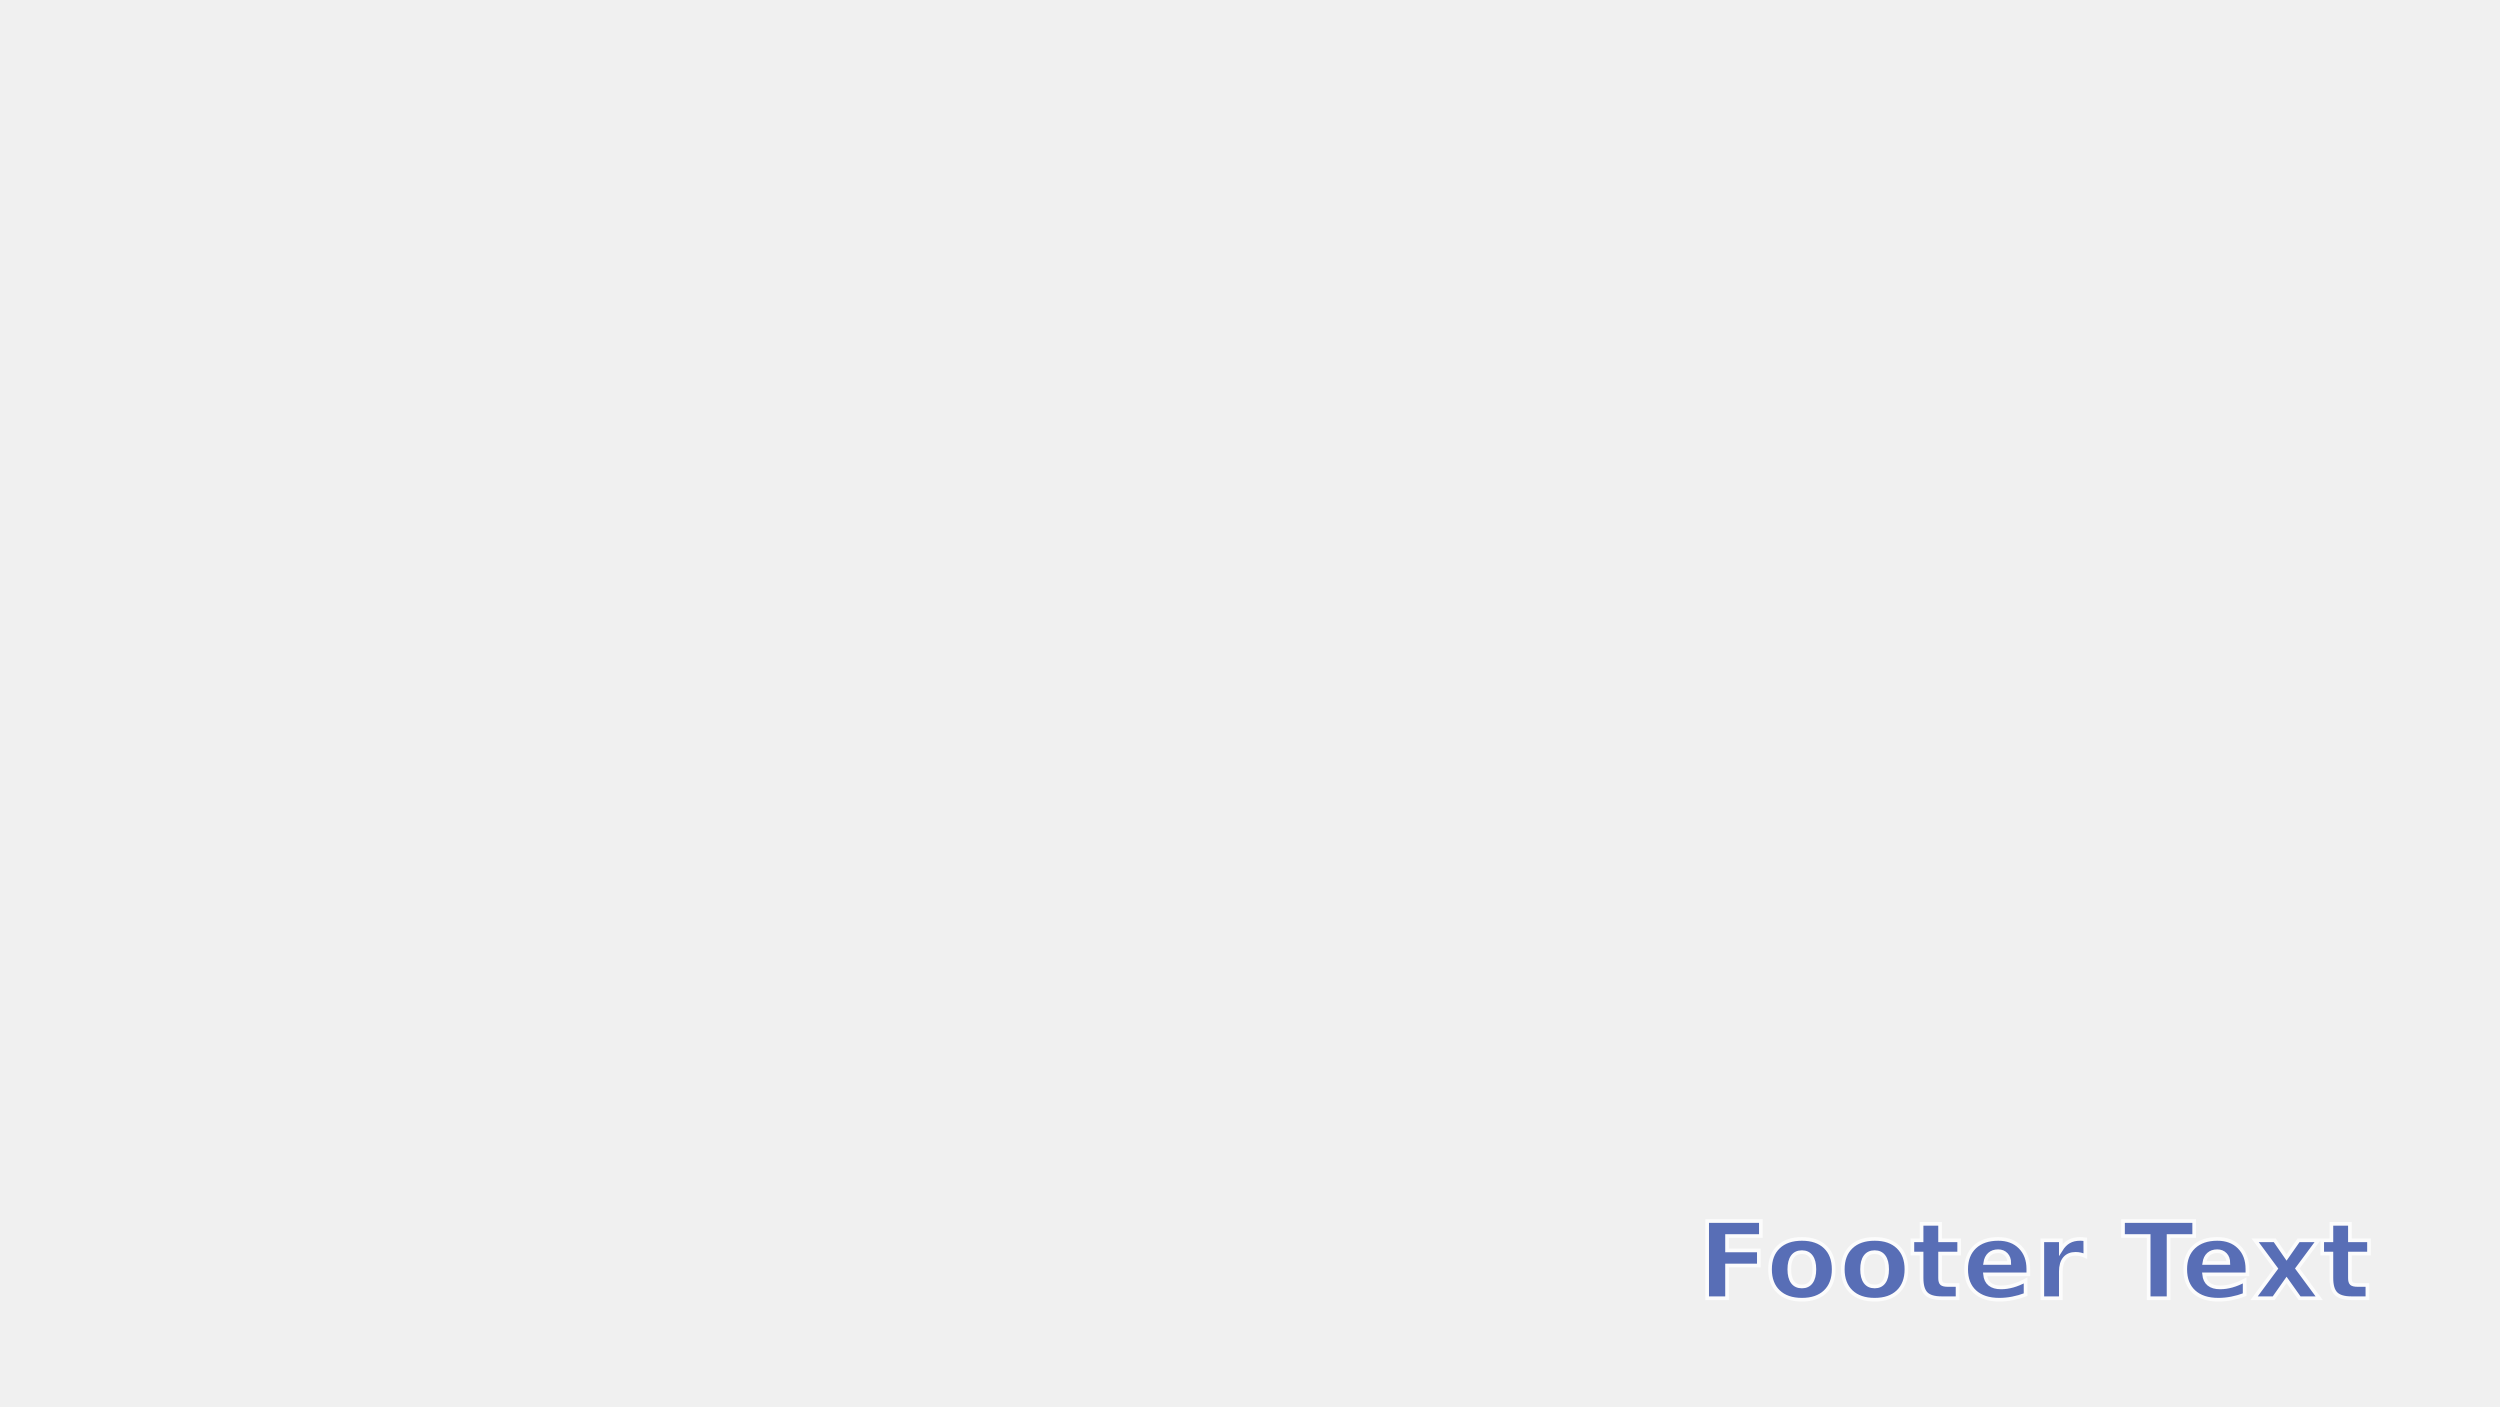
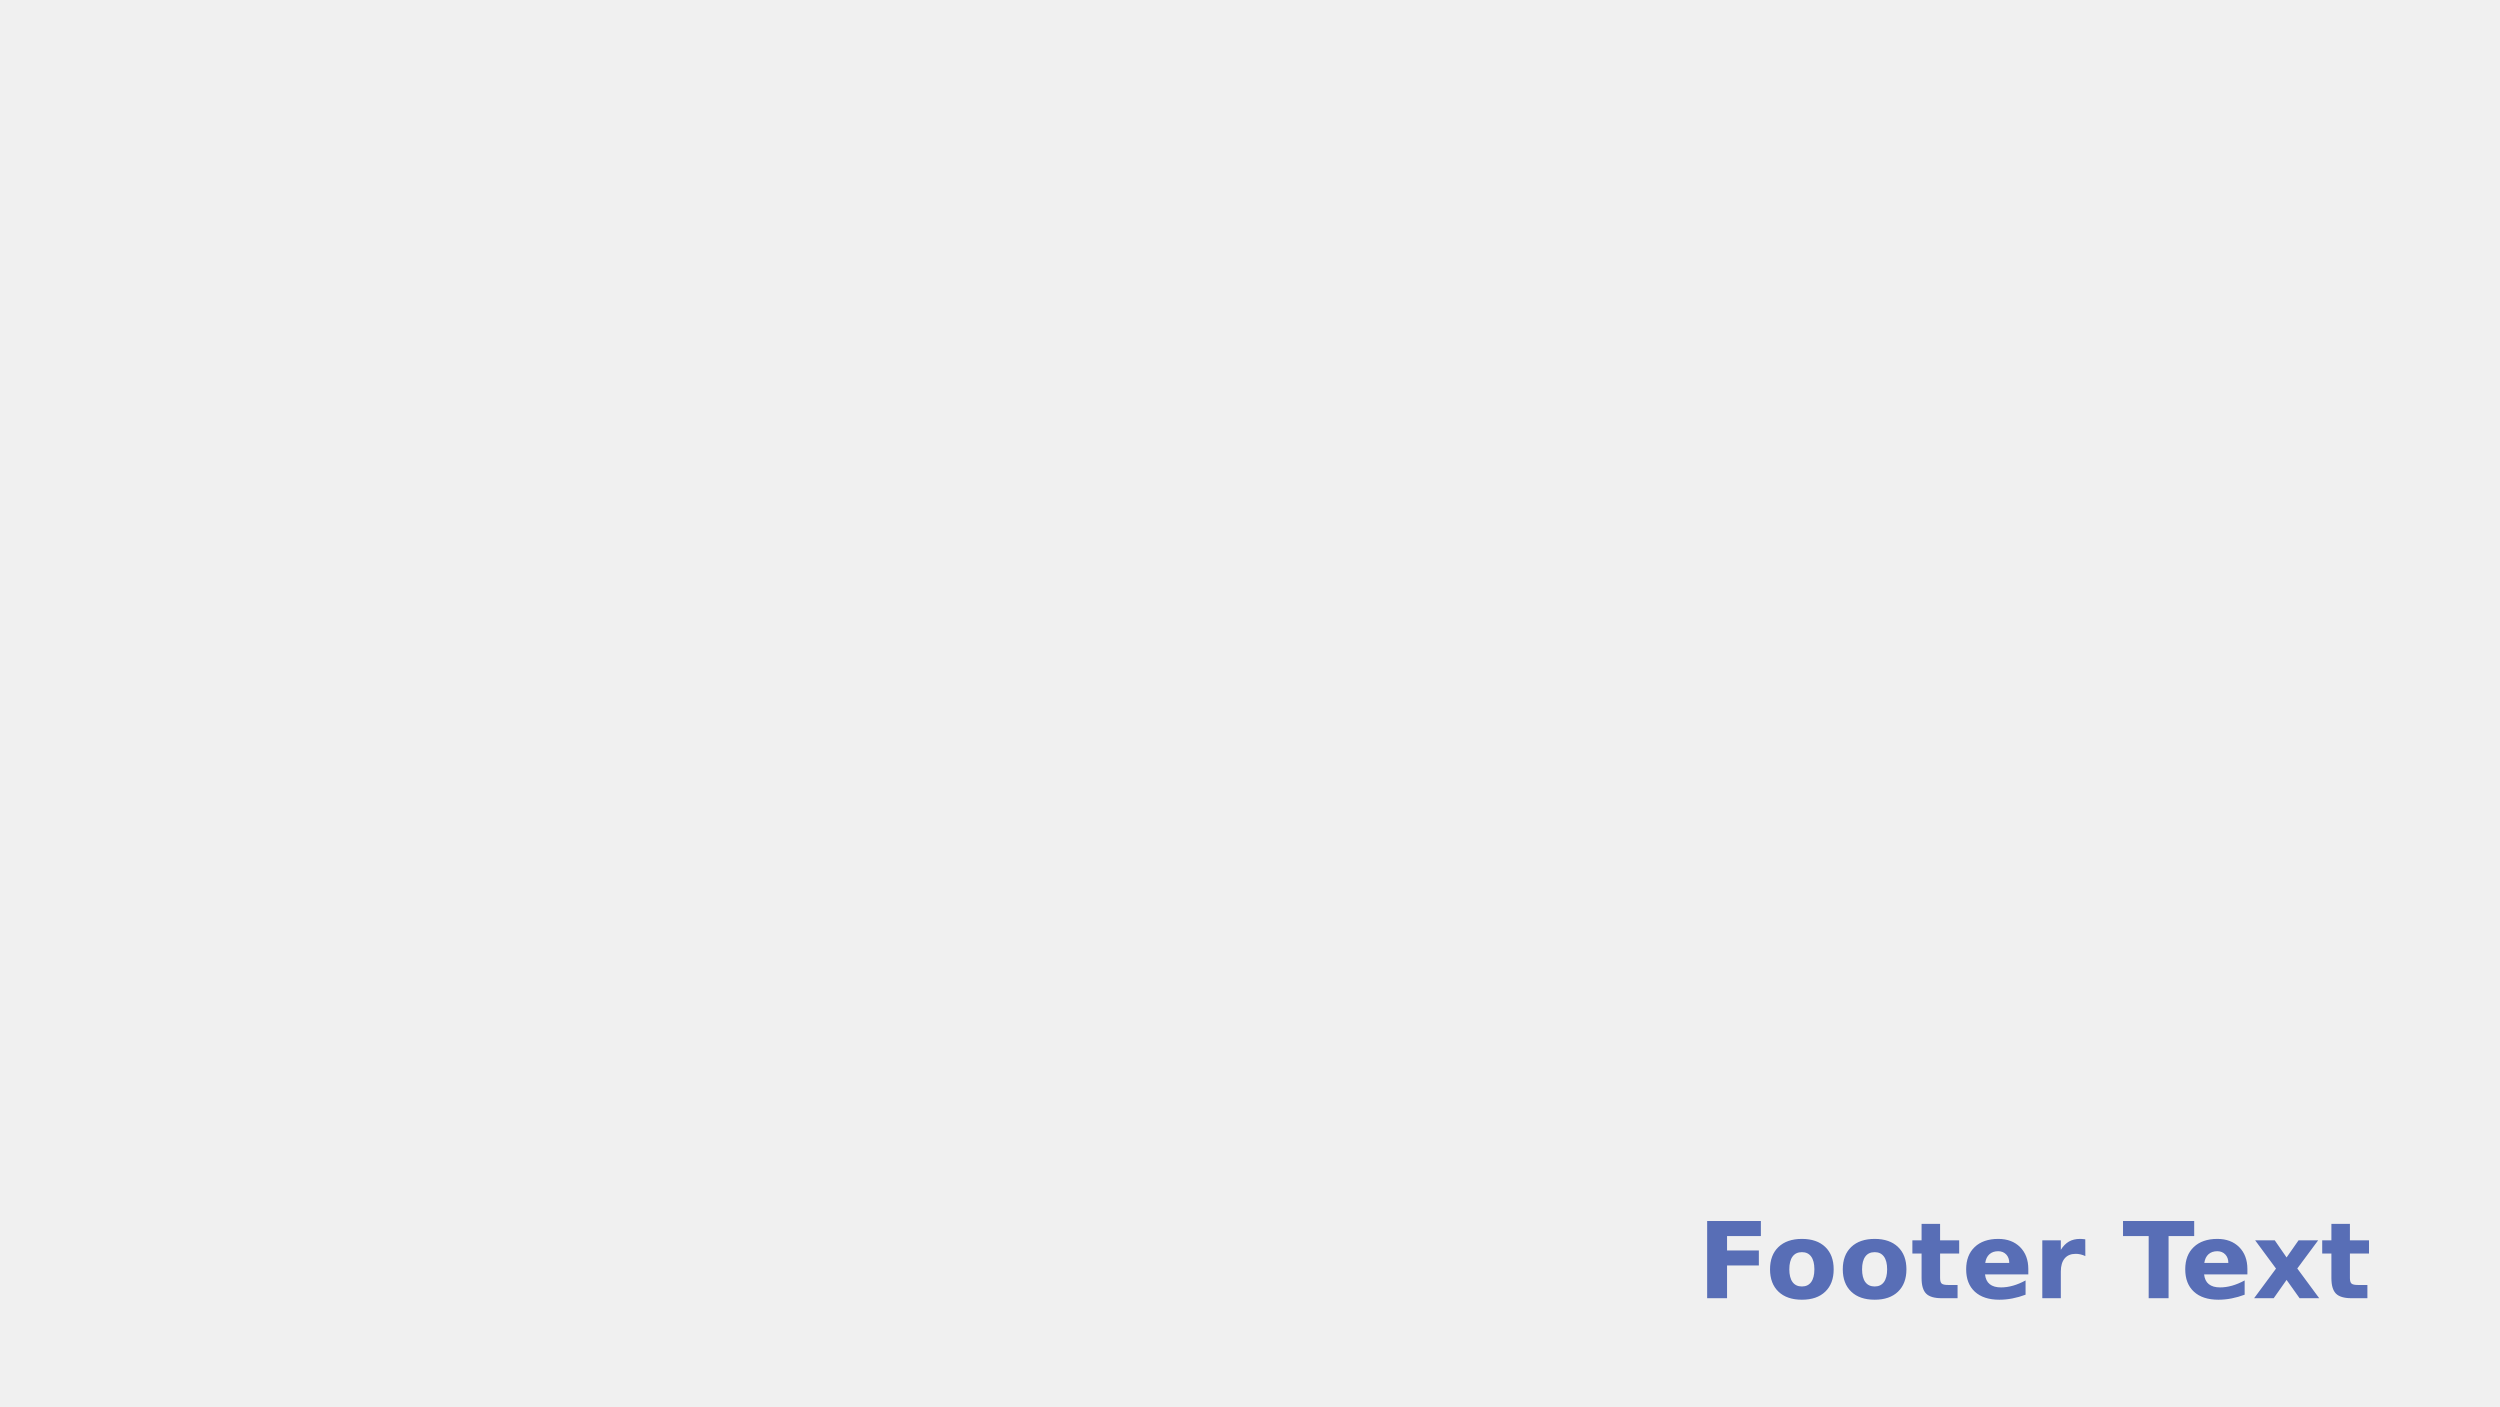
<svg xmlns="http://www.w3.org/2000/svg" xmlns:xlink="http://www.w3.org/1999/xlink" width="1920" height="1080" id="svg2383" version="1.0">
  <defs id="defs2385">
    <linearGradient id="linearGradient3190">
      <stop style="stop-color:#324da7;stop-opacity:1" offset="0" id="stop3192" />
      <stop style="stop-color:#324da7;stop-opacity:0;" offset="1" id="stop3194" />
    </linearGradient>
    <linearGradient id="linearGradient3267">
      <stop style="stop-color:#0000ff;stop-opacity:0" offset="0" id="stop3269" />
      <stop id="stop3275" offset="0.488" style="stop-color:#ffffff;stop-opacity:1" />
      <stop style="stop-color:#0000ff;stop-opacity:0;" offset="1" id="stop3271" />
    </linearGradient>
    <linearGradient xlink:href="#linearGradient3267" id="linearGradient3273" x1="333.266" y1="671.267" x2="1668.856" y2="671.267" gradientUnits="userSpaceOnUse" gradientTransform="matrix(0.4475832,0,0,1.159409,-317.7284,-354.2385)" />
    <linearGradient xlink:href="#linearGradient3267" id="linearGradient3463" gradientUnits="userSpaceOnUse" gradientTransform="matrix(0.4475832,0,0,1.159409,-317.7285,-255.9335)" x1="333.266" y1="671.267" x2="1668.856" y2="671.267" />
    <linearGradient xlink:href="#linearGradient3190" id="linearGradient3196" x1="1917.672" y1="542.599" x2="1622.826" y2="542.599" gradientUnits="userSpaceOnUse" gradientTransform="translate(-480.0017,0)" />
    <linearGradient xlink:href="#linearGradient3190" id="linearGradient3200" gradientUnits="userSpaceOnUse" x1="1917.672" y1="542.599" x2="1622.826" y2="542.599" gradientTransform="matrix(-1,0,0,1,1920.003,7.77e-2)" />
  </defs>
  <g id="layer1" transform="translate(1.9328e-3,0)">
    <rect style="opacity:0;fill:#e0e7ff;fill-opacity:1;stroke:none;stroke-width:1;stroke-miterlimit:4;stroke-dasharray:none;stroke-opacity:1" id="rect3160" width="1920" height="1080.005" x="-0.002" y="-0.005" rx="0" ry="0" />
-     <text xml:space="preserve" style="font-style:normal;font-variant:normal;font-weight:normal;font-stretch:normal;line-height:0%;font-family:'Bitstream Vera Sans';-inkscape-font-specification:'Bitstream Vera Sans';text-align:end;writing-mode:lr-tb;text-anchor:end;opacity:0.8;fill:#324da7;fill-opacity:1;stroke:#ffffff;stroke-width:2.813;stroke-linecap:butt;stroke-linejoin:miter;stroke-miterlimit:4;stroke-dasharray:none;stroke-dashoffset:0;stroke-opacity:1" x="1840.327" y="997.028" id="text3161">
-       <tspan id="tspan3163" x="1840.327" y="997.028" style="font-style:normal;font-variant:normal;font-weight:bold;font-stretch:normal;font-size:81.327px;line-height:125%;font-family:'Bitstream Vera Sans';-inkscape-font-specification:'Bitstream Vera Sans Bold';text-align:end;writing-mode:lr-tb;text-anchor:end;fill:#324da7;fill-opacity:1;stroke:#ffffff;stroke-width:2.813;stroke-miterlimit:4;stroke-dasharray:none;stroke-opacity:1">Footer Text</tspan>
+     <text xml:space="preserve" style="font-style:normal;font-variant:normal;font-weight:normal;font-stretch:normal;line-height:0%;font-family:'Bitstream Vera Sans';-inkscape-font-specification:'Bitstream Vera Sans';text-align:end;writing-mode:lr-tb;text-anchor:end;opacity:0.8;fill:#324da7;fill-opacity:1;stroke:none;stroke-width:2.813;stroke-linecap:butt;stroke-linejoin:miter;stroke-miterlimit:4;stroke-dasharray:none;stroke-dashoffset:0;stroke-opacity:1" x="1840.327" y="997.028" id="text3161">
+       <tspan id="tspan3163" x="1840.327" y="997.028" style="font-style:normal;font-variant:normal;font-weight:bold;font-stretch:normal;font-size:81.327px;line-height:125%;font-family:'Bitstream Vera Sans';-inkscape-font-specification:'Bitstream Vera Sans Bold';text-align:end;writing-mode:lr-tb;text-anchor:end;fill:#324da7;fill-opacity:1;stroke:none;stroke-width:2.813;stroke-miterlimit:4;stroke-dasharray:none;stroke-opacity:1">Footer Text</tspan>
    </text>
  </g>
</svg>
